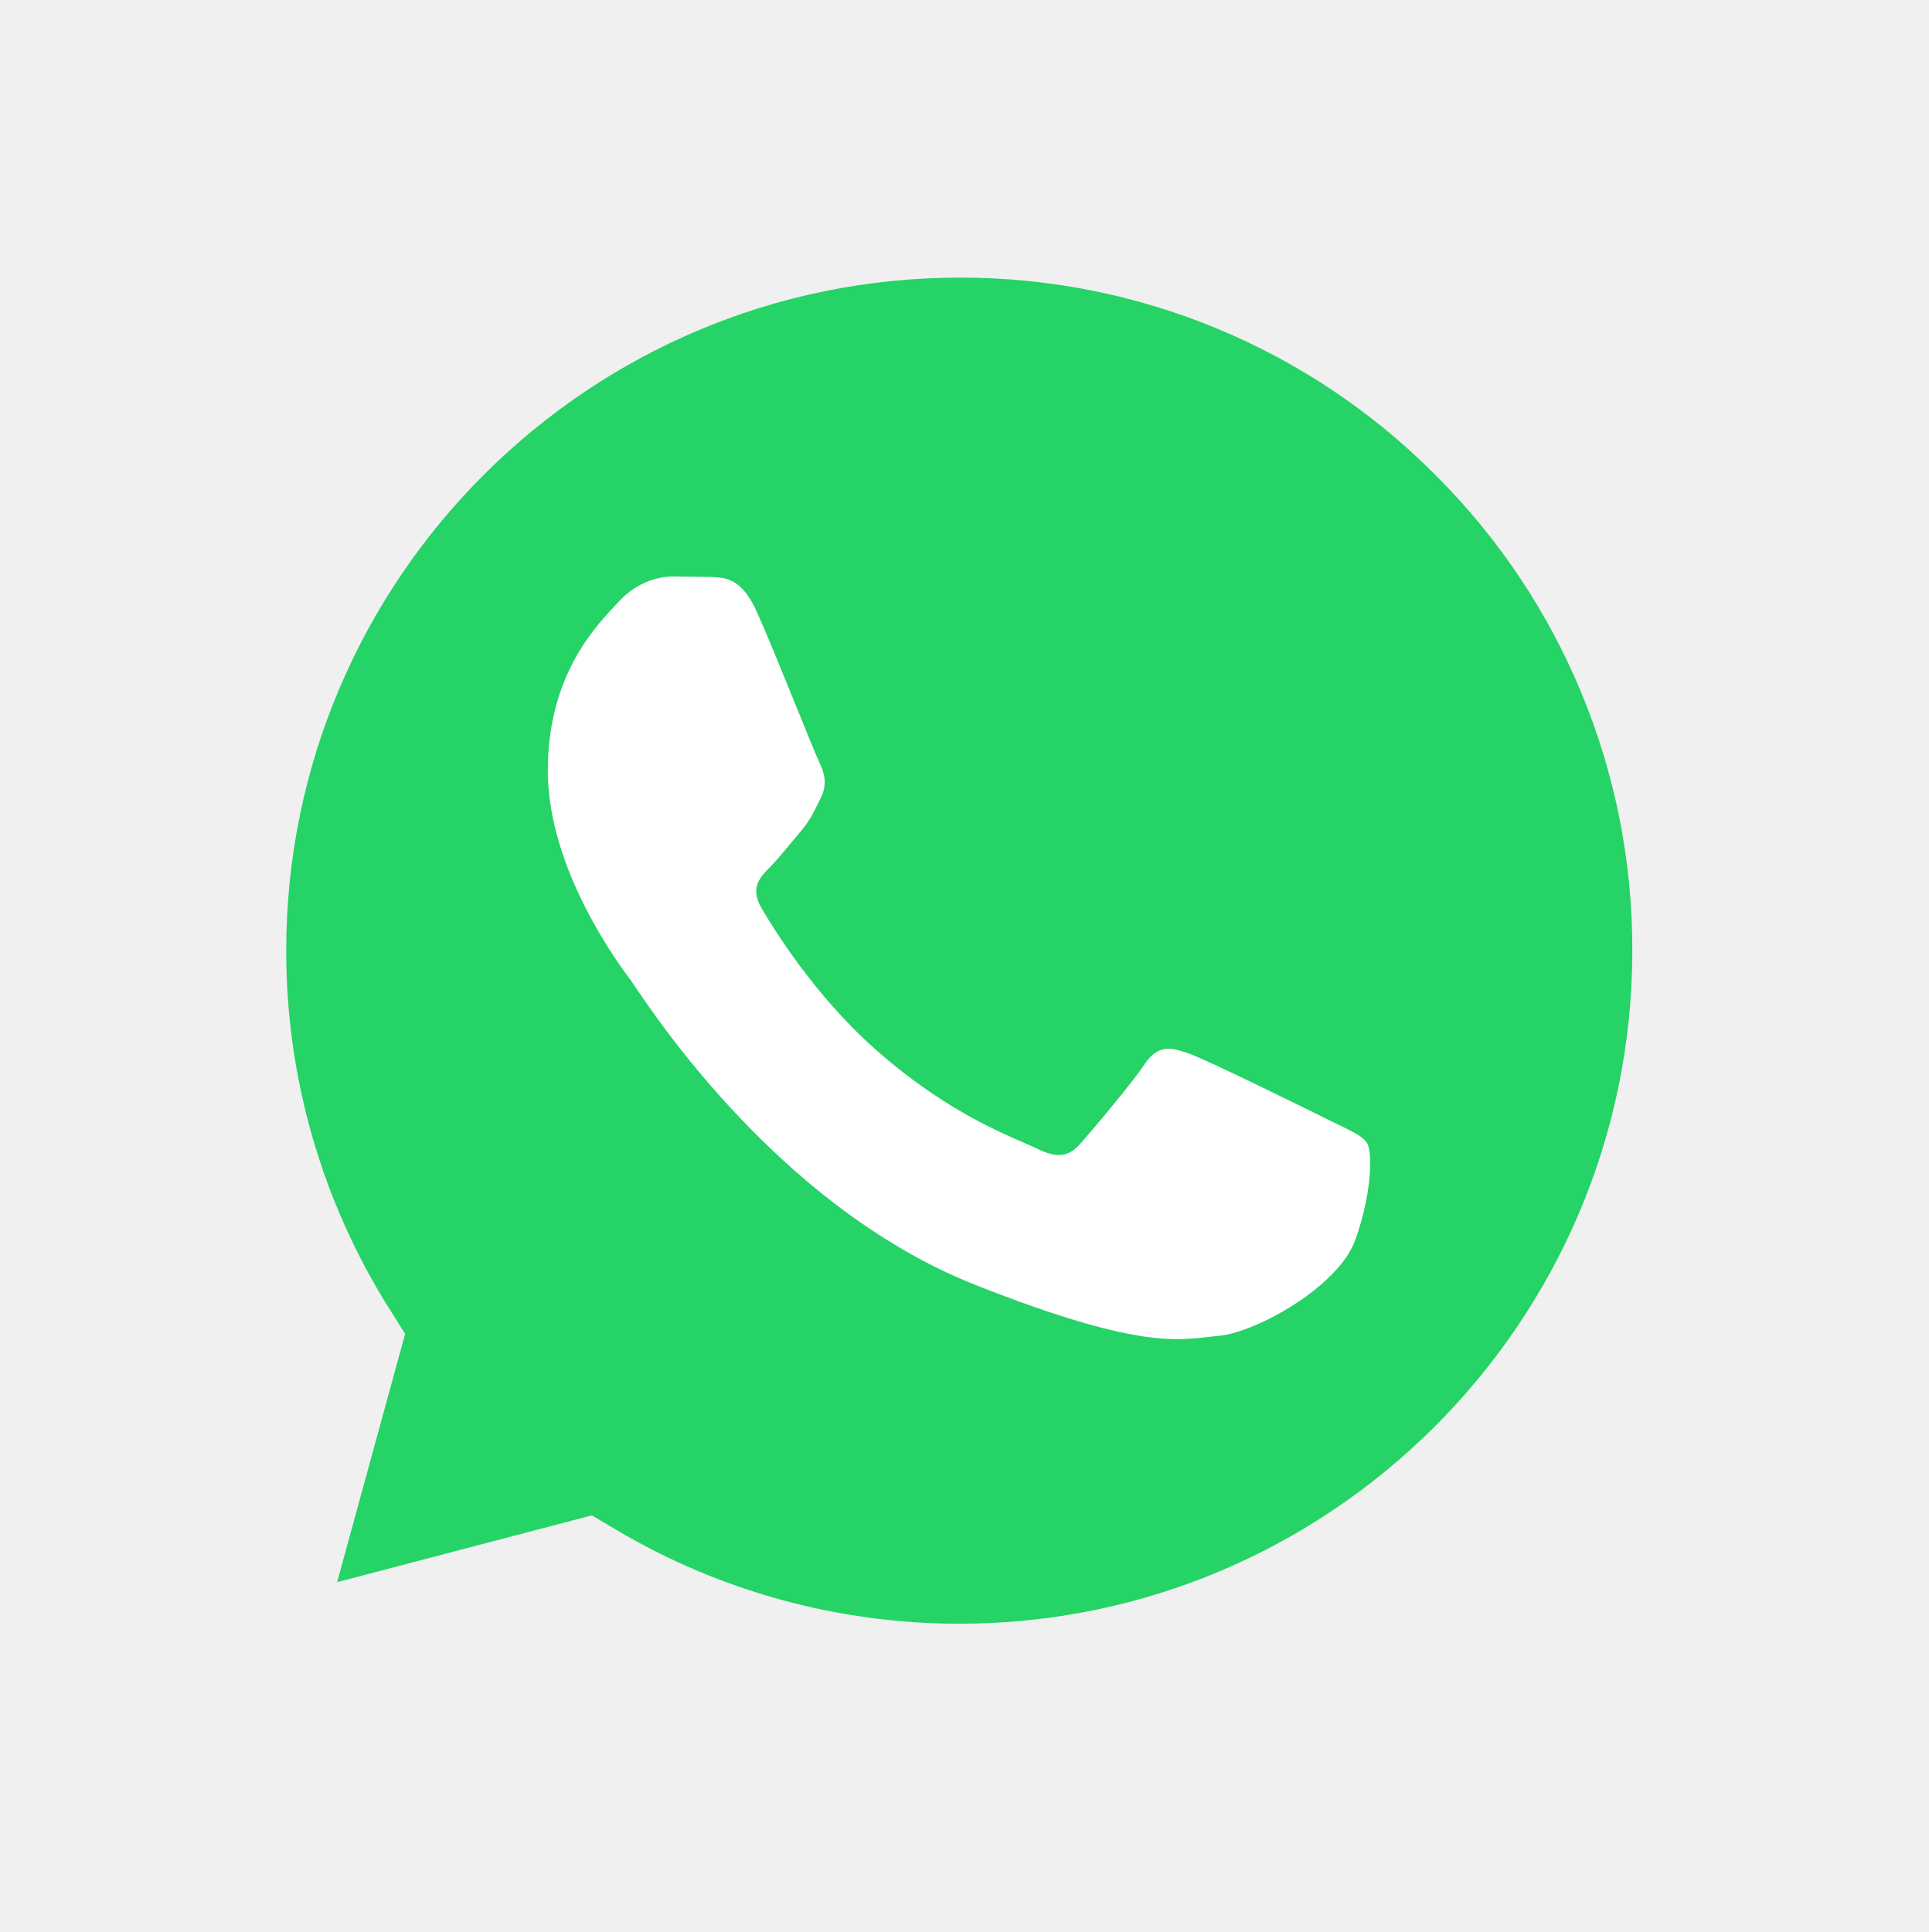
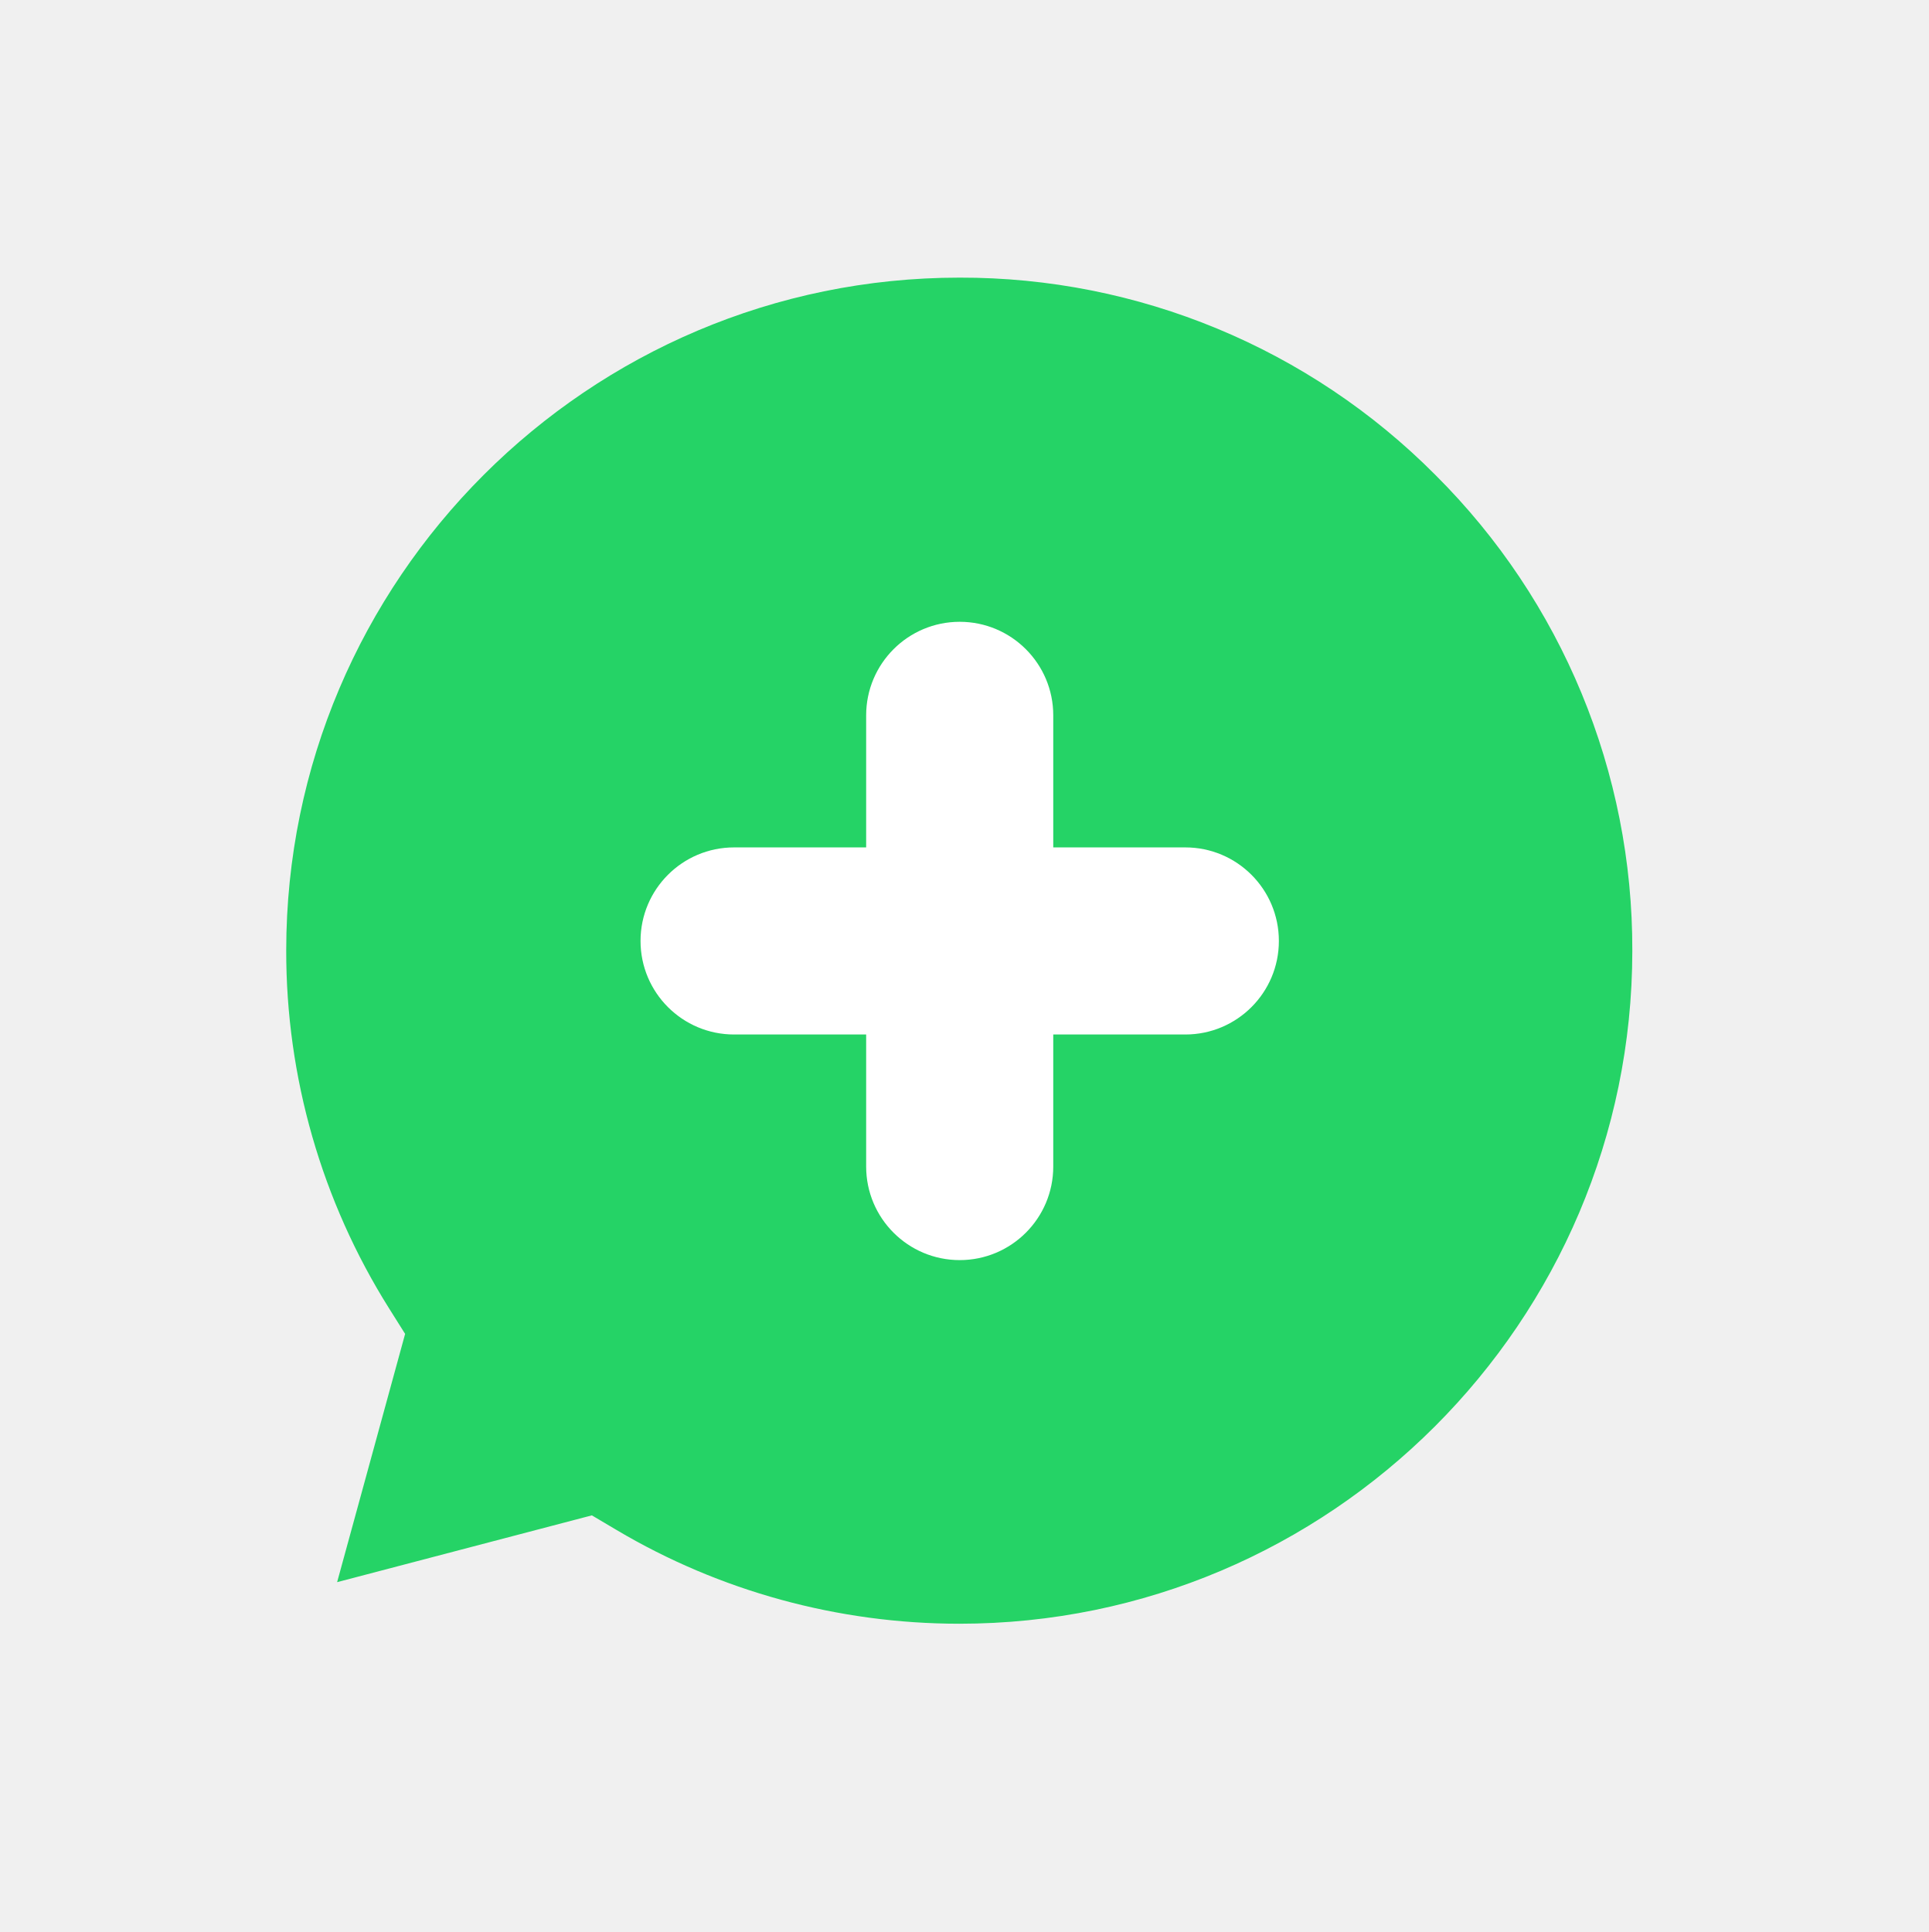
<svg xmlns="http://www.w3.org/2000/svg" viewBox="0 0 175.216 175.552" width="100%" height="100%">
  <path fill="#25D366" d="M87.184 25.227c-33.733 0-61.166 27.423-61.178 61.13a60.98 60.98 0 0 0 9.349 32.535l1.455 2.313-6.179 22.558 23.146-6.069 2.235 1.324c9.387 5.571 20.15 8.517 31.126 8.523h.023c33.707 0 61.14-27.426 61.153-61.135a60.75 60.75 0 0 0-17.895-43.251 60.75 60.75 0 0 0-43.235-17.928z" />
-   <path fill="#FFFFFF" fill-rule="evenodd" d="M68.772 55.603c-1.378-3.061-2.828-3.123-4.137-3.176l-3.524-.043c-1.226 0-3.218.46-4.902 2.3s-6.435 6.287-6.435 15.332 6.588 17.785 7.506 19.013 12.718 20.381 31.405 27.75c15.529 6.124 18.689 4.906 22.061 4.6s10.877-4.447 12.408-8.74 1.532-7.971 1.073-8.74-1.685-1.226-3.525-2.146-10.877-5.367-12.562-5.981-2.91-.919-4.137.921-4.746 5.979-5.819 7.206-2.144 1.381-3.984.462-7.76-2.861-14.784-9.124c-5.465-4.873-9.154-10.891-10.228-12.73s-.114-2.835.808-3.751c.825-.824 1.838-2.147 2.759-3.22s1.224-1.84 1.836-3.065.307-2.301-.153-3.22-4.032-10.011-5.666-13.647" />
+   <rect x="58.2" y="77" width="58" height="17" rx="8.5" fill="#FFFFFF" />
+   <rect x="78.7" y="56.5" width="17" height="58" rx="8.5" fill="#FFFFFF" />
</svg>
